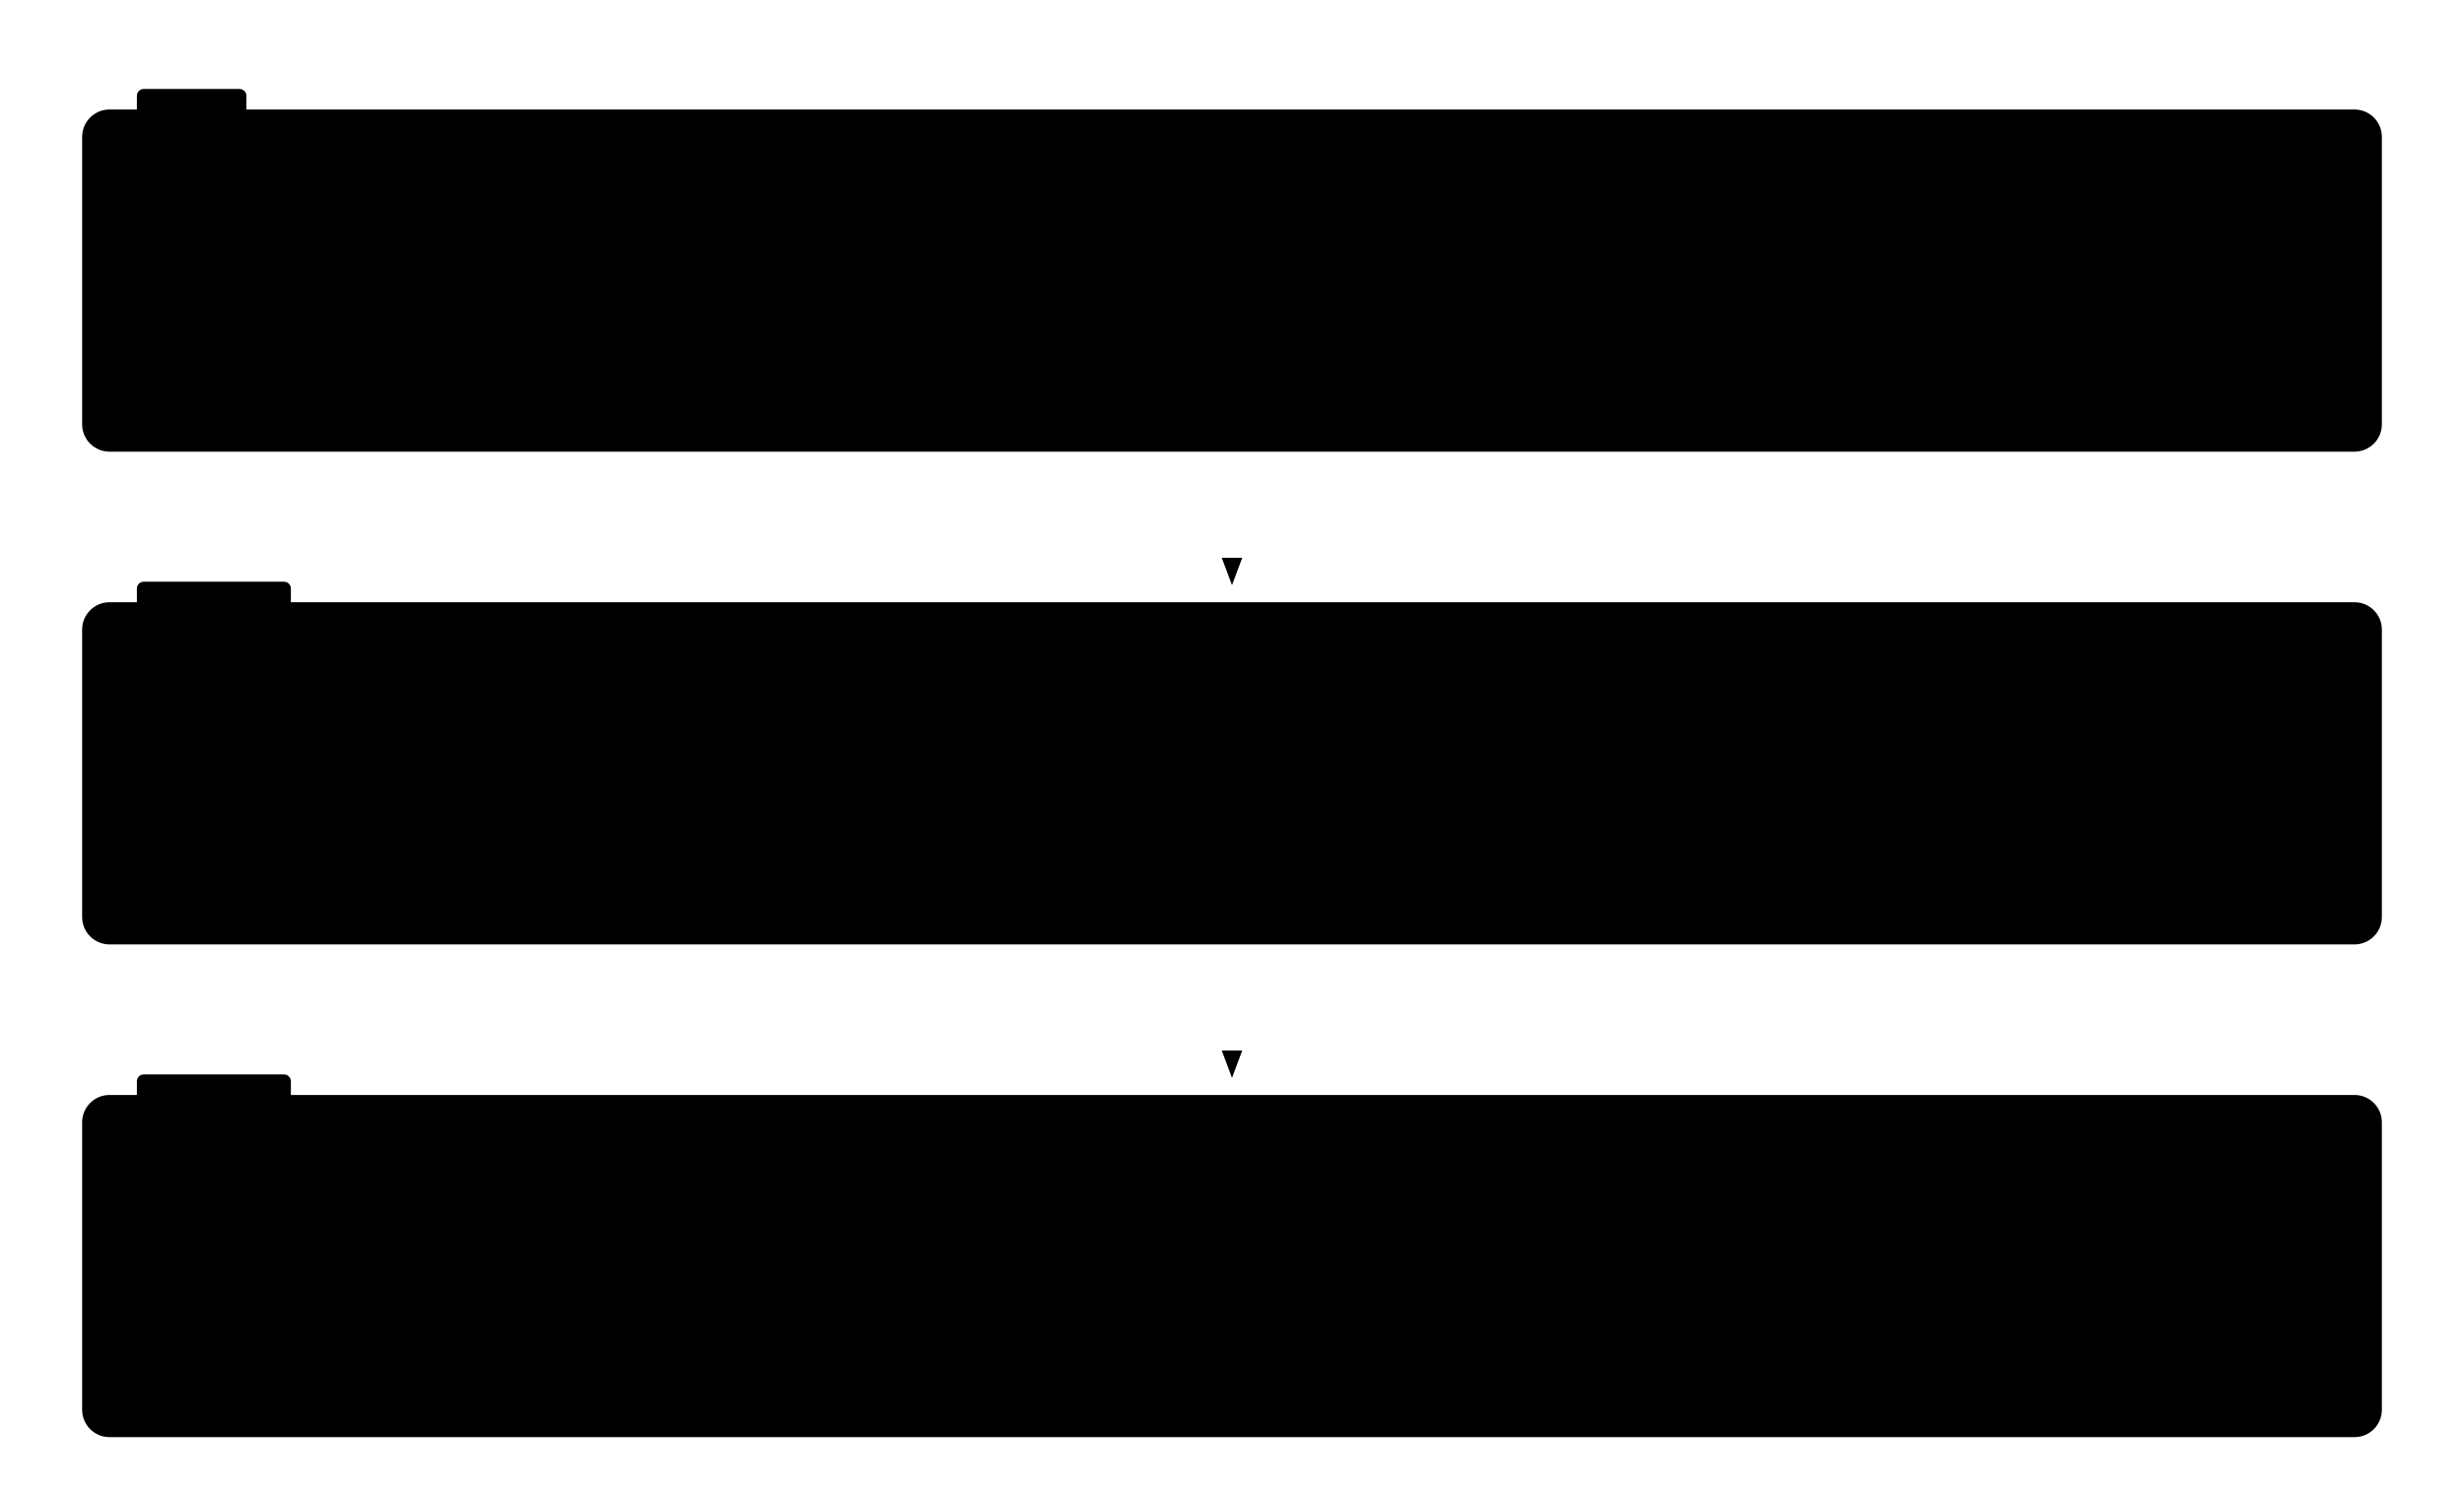
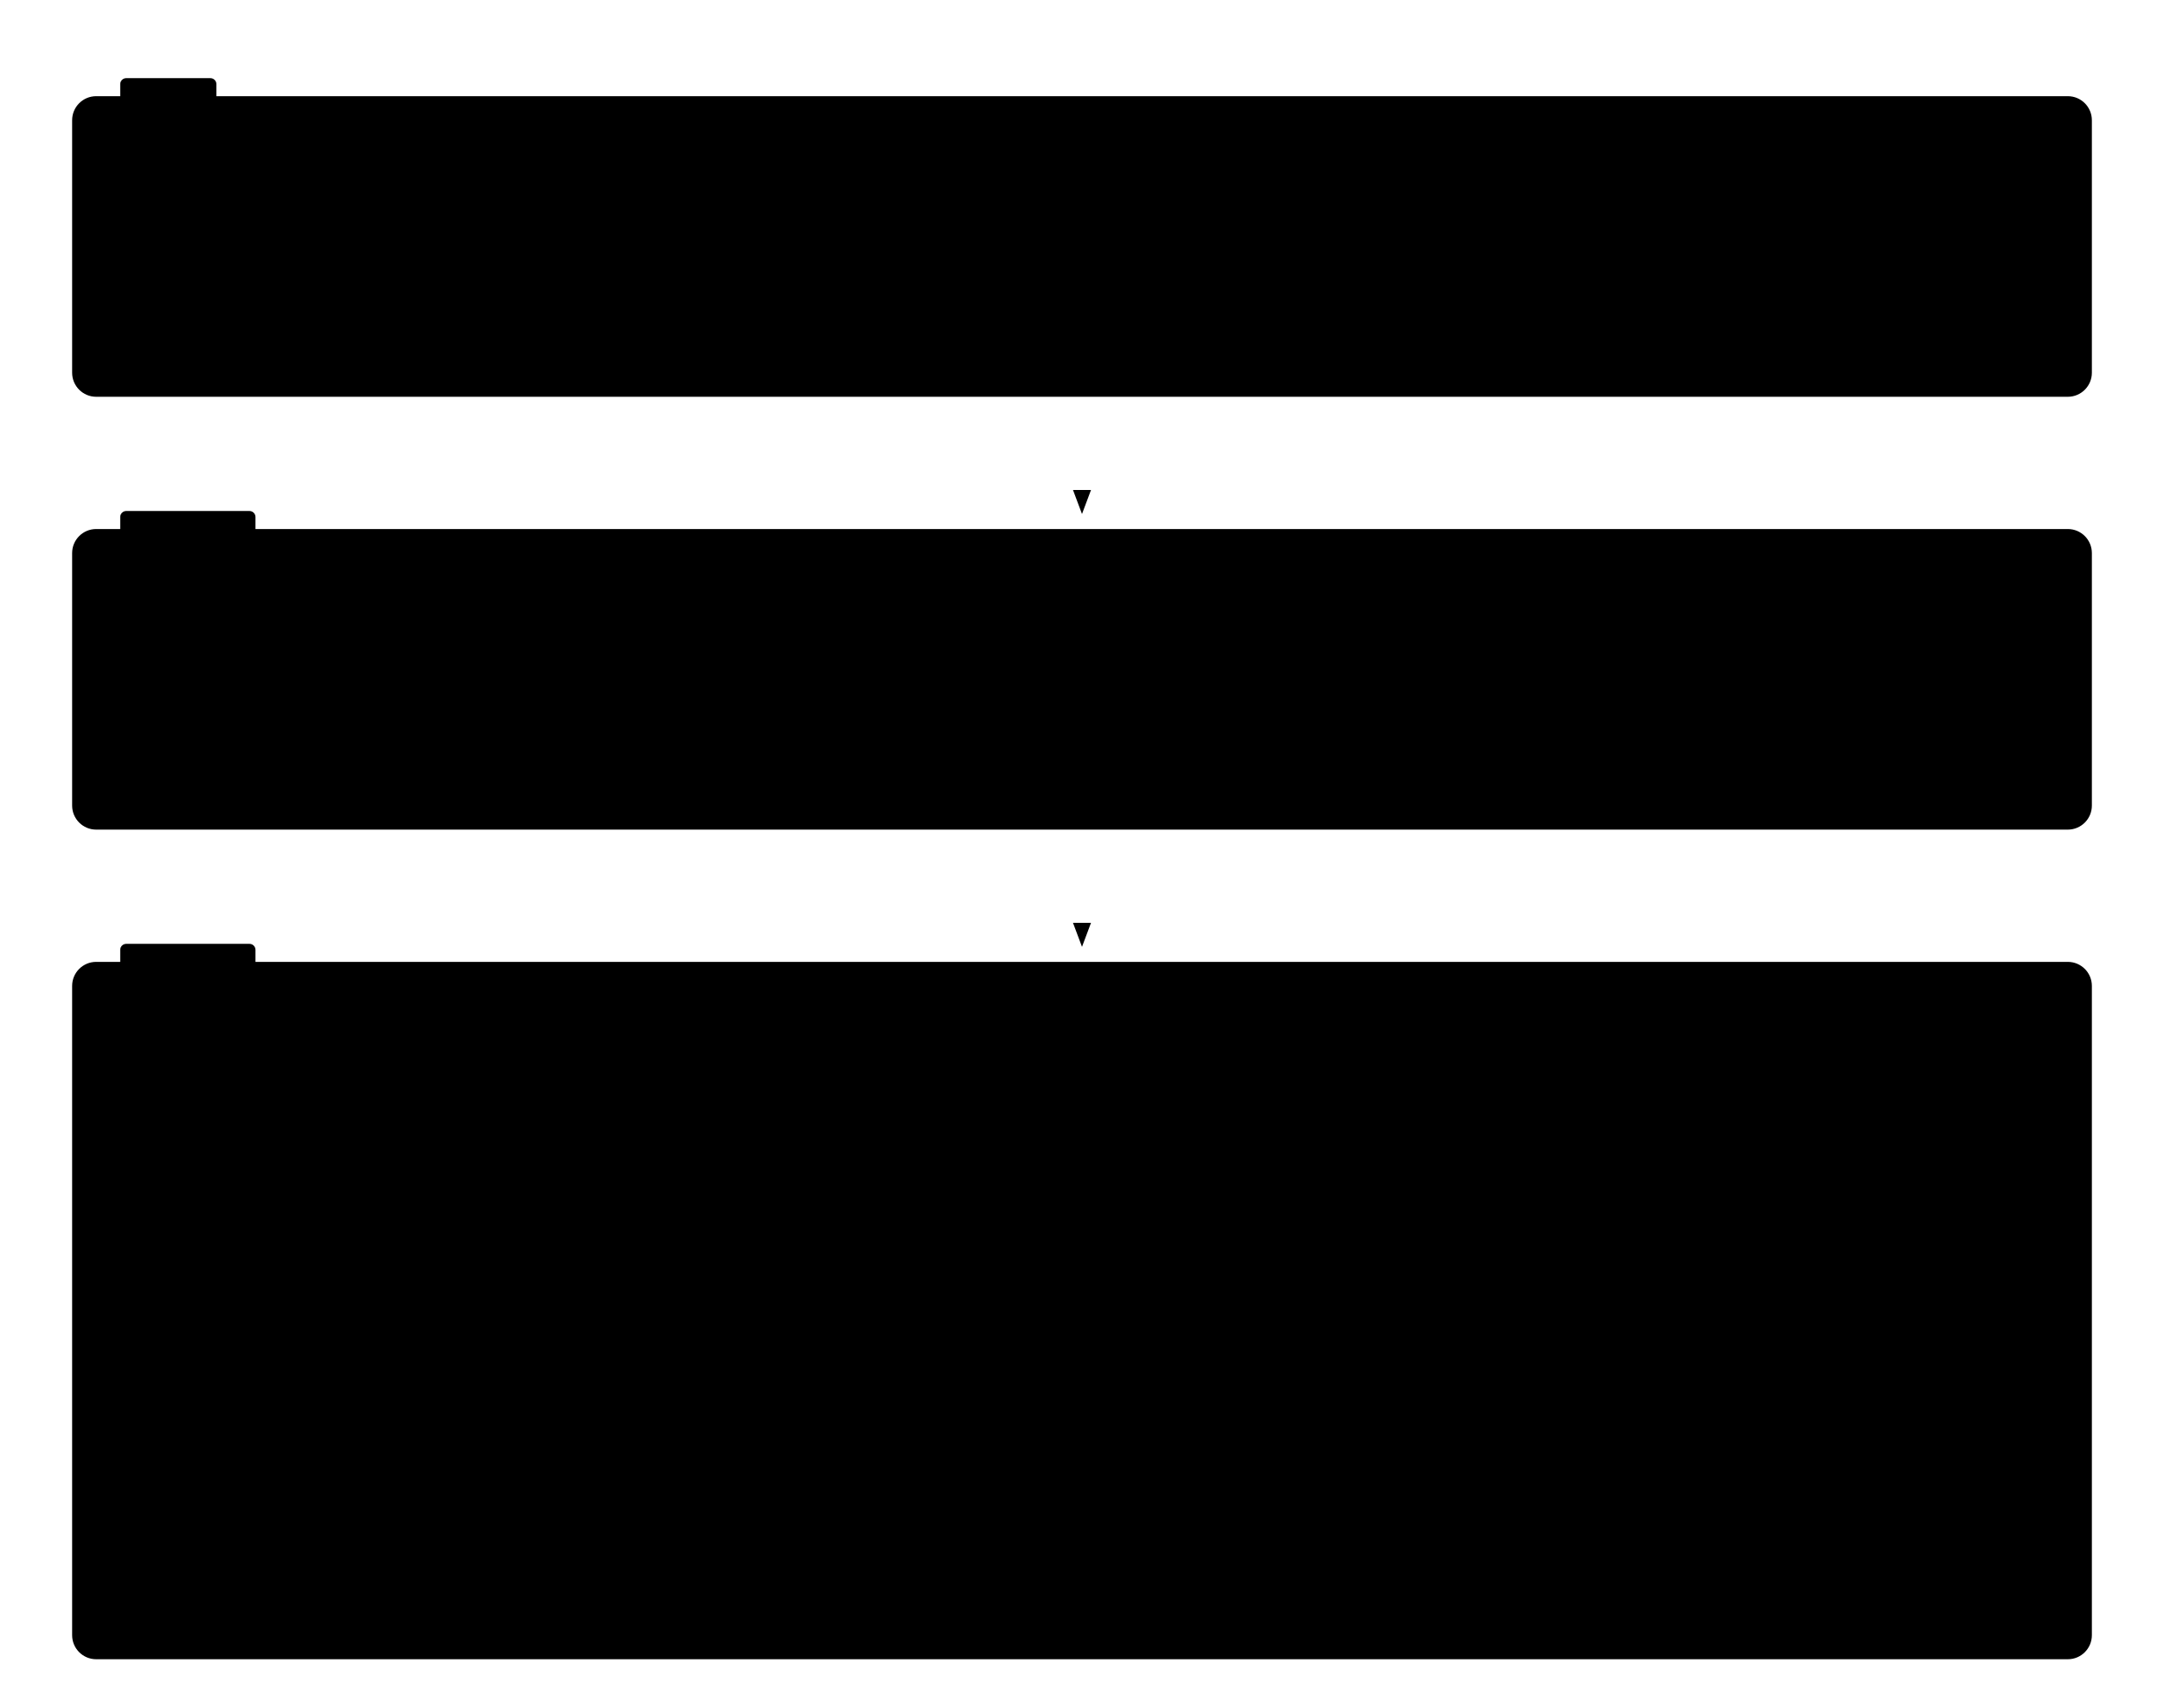
- <svg xmlns="http://www.w3.org/2000/svg" viewBox="0 0 720 436" role="img" aria-labelledby="backend-roadmap--s4-title backend-roadmap--s4-desc">
+ <svg xmlns="http://www.w3.org/2000/svg" viewBox="0 0 720 568" role="img" aria-labelledby="backend-roadmap--s4-title backend-roadmap--s4-desc">
  <defs>
    <marker id="br-arw" markerWidth="8" markerHeight="6" refX="7" refY="3" orient="auto">
      <path d="M0 0 L8 3 L0 6 z" />
    </marker>
  </defs>
  <rect class="dg-zone" x="24" y="32" width="672" height="100" rx="8" />
  <rect class="dg-mask" x="40" y="26" width="32" height="12" rx="2" />
  <text class="dg-s" x="44" y="35" font-size="7" font-family="'Geist Mono', ui-monospace, monospace" letter-spacing="0.14em">캐싱</text>
-   <rect class="dg-item" x="200" y="56" width="96" height="52" rx="6" />
-   <text class="dg-t" x="248" y="78" font-size="12" font-weight="600" font-family="'Geist', system-ui, sans-serif" text-anchor="middle">Redis</text>
-   <text class="dg-s" x="248" y="95" font-size="9" font-family="'Geist Mono', ui-monospace, monospace" text-anchor="middle">추천</text>
-   <rect class="dg-item" x="312" y="56" width="96" height="52" rx="6" />
-   <text class="dg-t" x="360" y="78" font-size="12" font-weight="600" font-family="'Geist', system-ui, sans-serif" text-anchor="middle">Memcached</text>
-   <text class="dg-s" x="360" y="95" font-size="9" font-family="'Geist Mono', ui-monospace, monospace" text-anchor="middle">대안</text>
-   <rect class="dg-item" x="424" y="56" width="96" height="52" rx="6" />
-   <text class="dg-t" x="472" y="87" font-size="12" font-weight="600" font-family="'Geist', system-ui, sans-serif" text-anchor="middle">HTTP 캐싱</text>
+   <rect class="dg-item" x="196" y="56" width="96" height="52" rx="6" />
+   <text class="dg-t" x="244" y="87" font-size="12" font-weight="600" font-family="'Geist', system-ui, sans-serif" text-anchor="middle">Redis</text>
+   <rect class="dg-item" x="308" y="56" width="96" height="52" rx="6" />
+   <text class="dg-t" x="356" y="78" font-size="12" font-weight="600" font-family="'Geist', system-ui, sans-serif" text-anchor="middle">Memcached</text>
+   <text class="dg-s" x="356" y="95" font-size="9" font-family="'Geist Mono', ui-monospace, monospace" text-anchor="middle">대안</text>
+   <rect class="dg-item" x="420" y="56" width="104" height="52" rx="6" />
+   <text class="dg-t" x="472" y="87" font-size="12" font-weight="600" font-family="'Geist', system-ui, sans-serif" text-anchor="middle">HTTP Caching</text>
  <path class="dg-arw" d="M360,132 V170" marker-end="url(#br-arw)" />
  <rect class="dg-zone" x="24" y="176" width="672" height="100" rx="8" />
  <rect class="dg-mask" x="40" y="170" width="45" height="12" rx="2" />
  <text class="dg-s" x="44" y="179" font-size="7" font-family="'Geist Mono', ui-monospace, monospace" letter-spacing="0.14em">웹 서버</text>
-   <rect class="dg-item" x="222" y="200" width="96" height="52" rx="6" />
-   <text class="dg-t" x="270" y="222" font-size="12" font-weight="600" font-family="'Geist', system-ui, sans-serif" text-anchor="middle">Nginx</text>
-   <text class="dg-s" x="270" y="239" font-size="9" font-family="'Geist Mono', ui-monospace, monospace" text-anchor="middle">추천</text>
-   <rect class="dg-item" x="334" y="200" width="164" height="52" rx="6" />
-   <text class="dg-t" x="416" y="222" font-size="12" font-weight="600" font-family="'Geist', system-ui, sans-serif" text-anchor="middle">Apache · Caddy · MS IIS</text>
+   <rect class="dg-item" x="144" y="200" width="96" height="52" rx="6" />
+   <text class="dg-t" x="192" y="231" font-size="12" font-weight="600" font-family="'Geist', system-ui, sans-serif" text-anchor="middle">Nginx</text>
+   <rect class="dg-item" x="256" y="200" width="96" height="52" rx="6" />
+   <text class="dg-t" x="304" y="222" font-size="12" font-weight="600" font-family="'Geist', system-ui, sans-serif" text-anchor="middle">Apache</text>
+   <text class="dg-s" x="304" y="239" font-size="9" font-family="'Geist Mono', ui-monospace, monospace" text-anchor="middle">대안</text>
+   <rect class="dg-item" x="368" y="200" width="96" height="52" rx="6" />
+   <text class="dg-t" x="416" y="222" font-size="12" font-weight="600" font-family="'Geist', system-ui, sans-serif" text-anchor="middle">Caddy</text>
  <text class="dg-s" x="416" y="239" font-size="9" font-family="'Geist Mono', ui-monospace, monospace" text-anchor="middle">대안</text>
+   <rect class="dg-item" x="480" y="200" width="96" height="52" rx="6" />
+   <text class="dg-t" x="528" y="222" font-size="12" font-weight="600" font-family="'Geist', system-ui, sans-serif" text-anchor="middle">MS IIS</text>
+   <text class="dg-s" x="528" y="239" font-size="9" font-family="'Geist Mono', ui-monospace, monospace" text-anchor="middle">대안</text>
  <path class="dg-arw" d="M360,276 V314" marker-end="url(#br-arw)" />
-   <rect class="dg-zone" x="24" y="320" width="672" height="100" rx="8" />
+   <rect class="dg-zone" x="24" y="320" width="672" height="232" rx="8" />
  <rect class="dg-mask" x="40" y="314" width="45" height="12" rx="2" />
  <text class="dg-s" x="44" y="323" font-size="7" font-family="'Geist Mono', ui-monospace, monospace" letter-spacing="0.14em">웹 보안</text>
-   <rect class="dg-item" x="115" y="344" width="121" height="52" rx="6" />
-   <text class="dg-t" x="175" y="375" font-size="12" font-weight="600" font-family="'Geist', system-ui, sans-serif" text-anchor="middle">HTTPS · SSL/TLS</text>
-   <rect class="dg-item" x="252" y="344" width="96" height="52" rx="6" />
-   <text class="dg-t" x="300" y="375" font-size="12" font-weight="600" font-family="'Geist', system-ui, sans-serif" text-anchor="middle">CORS · CSP</text>
-   <rect class="dg-item" x="364" y="344" width="104" height="52" rx="6" />
-   <text class="dg-t" x="416" y="375" font-size="12" font-weight="600" font-family="'Geist', system-ui, sans-serif" text-anchor="middle">OWASP Top 10</text>
-   <rect class="dg-item" x="484" y="344" width="121" height="52" rx="6" />
-   <text class="dg-t" x="544" y="366" font-size="12" font-weight="600" font-family="'Geist', system-ui, sans-serif" text-anchor="middle">bcrypt · scrypt</text>
-   <text class="dg-s" x="544" y="383" font-size="9" font-family="'Geist Mono', ui-monospace, monospace" text-anchor="middle">해시</text>
+   <rect class="dg-item" x="88" y="344" width="96" height="52" rx="6" />
+   <text class="dg-t" x="136" y="375" font-size="12" font-weight="600" font-family="'Geist', system-ui, sans-serif" text-anchor="middle">웹 보안</text>
+   <rect class="dg-item" x="200" y="344" width="96" height="52" rx="6" />
+   <text class="dg-t" x="248" y="375" font-size="12" font-weight="600" font-family="'Geist', system-ui, sans-serif" text-anchor="middle">MD5</text>
+   <rect class="dg-item" x="312" y="344" width="96" height="52" rx="6" />
+   <text class="dg-t" x="360" y="375" font-size="12" font-weight="600" font-family="'Geist', system-ui, sans-serif" text-anchor="middle">SHA</text>
+   <rect class="dg-item" x="424" y="344" width="96" height="52" rx="6" />
+   <text class="dg-t" x="472" y="375" font-size="12" font-weight="600" font-family="'Geist', system-ui, sans-serif" text-anchor="middle">scrypt</text>
+   <rect class="dg-item" x="536" y="344" width="96" height="52" rx="6" />
+   <text class="dg-t" x="584" y="375" font-size="12" font-weight="600" font-family="'Geist', system-ui, sans-serif" text-anchor="middle">bcrypt</text>
+   <rect class="dg-item" x="88" y="410" width="96" height="52" rx="6" />
+   <text class="dg-t" x="136" y="441" font-size="12" font-weight="600" font-family="'Geist', system-ui, sans-serif" text-anchor="middle">HTTPS</text>
+   <rect class="dg-item" x="200" y="410" width="96" height="52" rx="6" />
+   <text class="dg-t" x="248" y="441" font-size="12" font-weight="600" font-family="'Geist', system-ui, sans-serif" text-anchor="middle">OWASP 위험</text>
+   <rect class="dg-item" x="312" y="410" width="96" height="52" rx="6" />
+   <text class="dg-t" x="360" y="441" font-size="12" font-weight="600" font-family="'Geist', system-ui, sans-serif" text-anchor="middle">CORS</text>
+   <rect class="dg-item" x="424" y="410" width="96" height="52" rx="6" />
+   <text class="dg-t" x="472" y="441" font-size="12" font-weight="600" font-family="'Geist', system-ui, sans-serif" text-anchor="middle">SSL/TLS</text>
+   <rect class="dg-item" x="536" y="410" width="96" height="52" rx="6" />
+   <text class="dg-t" x="584" y="441" font-size="12" font-weight="600" font-family="'Geist', system-ui, sans-serif" text-anchor="middle">CSP</text>
+   <rect class="dg-item" x="312" y="476" width="96" height="52" rx="6" />
+   <text class="dg-t" x="360" y="507" font-size="12" font-weight="600" font-family="'Geist', system-ui, sans-serif" text-anchor="middle">서버 보안</text>
</svg>
